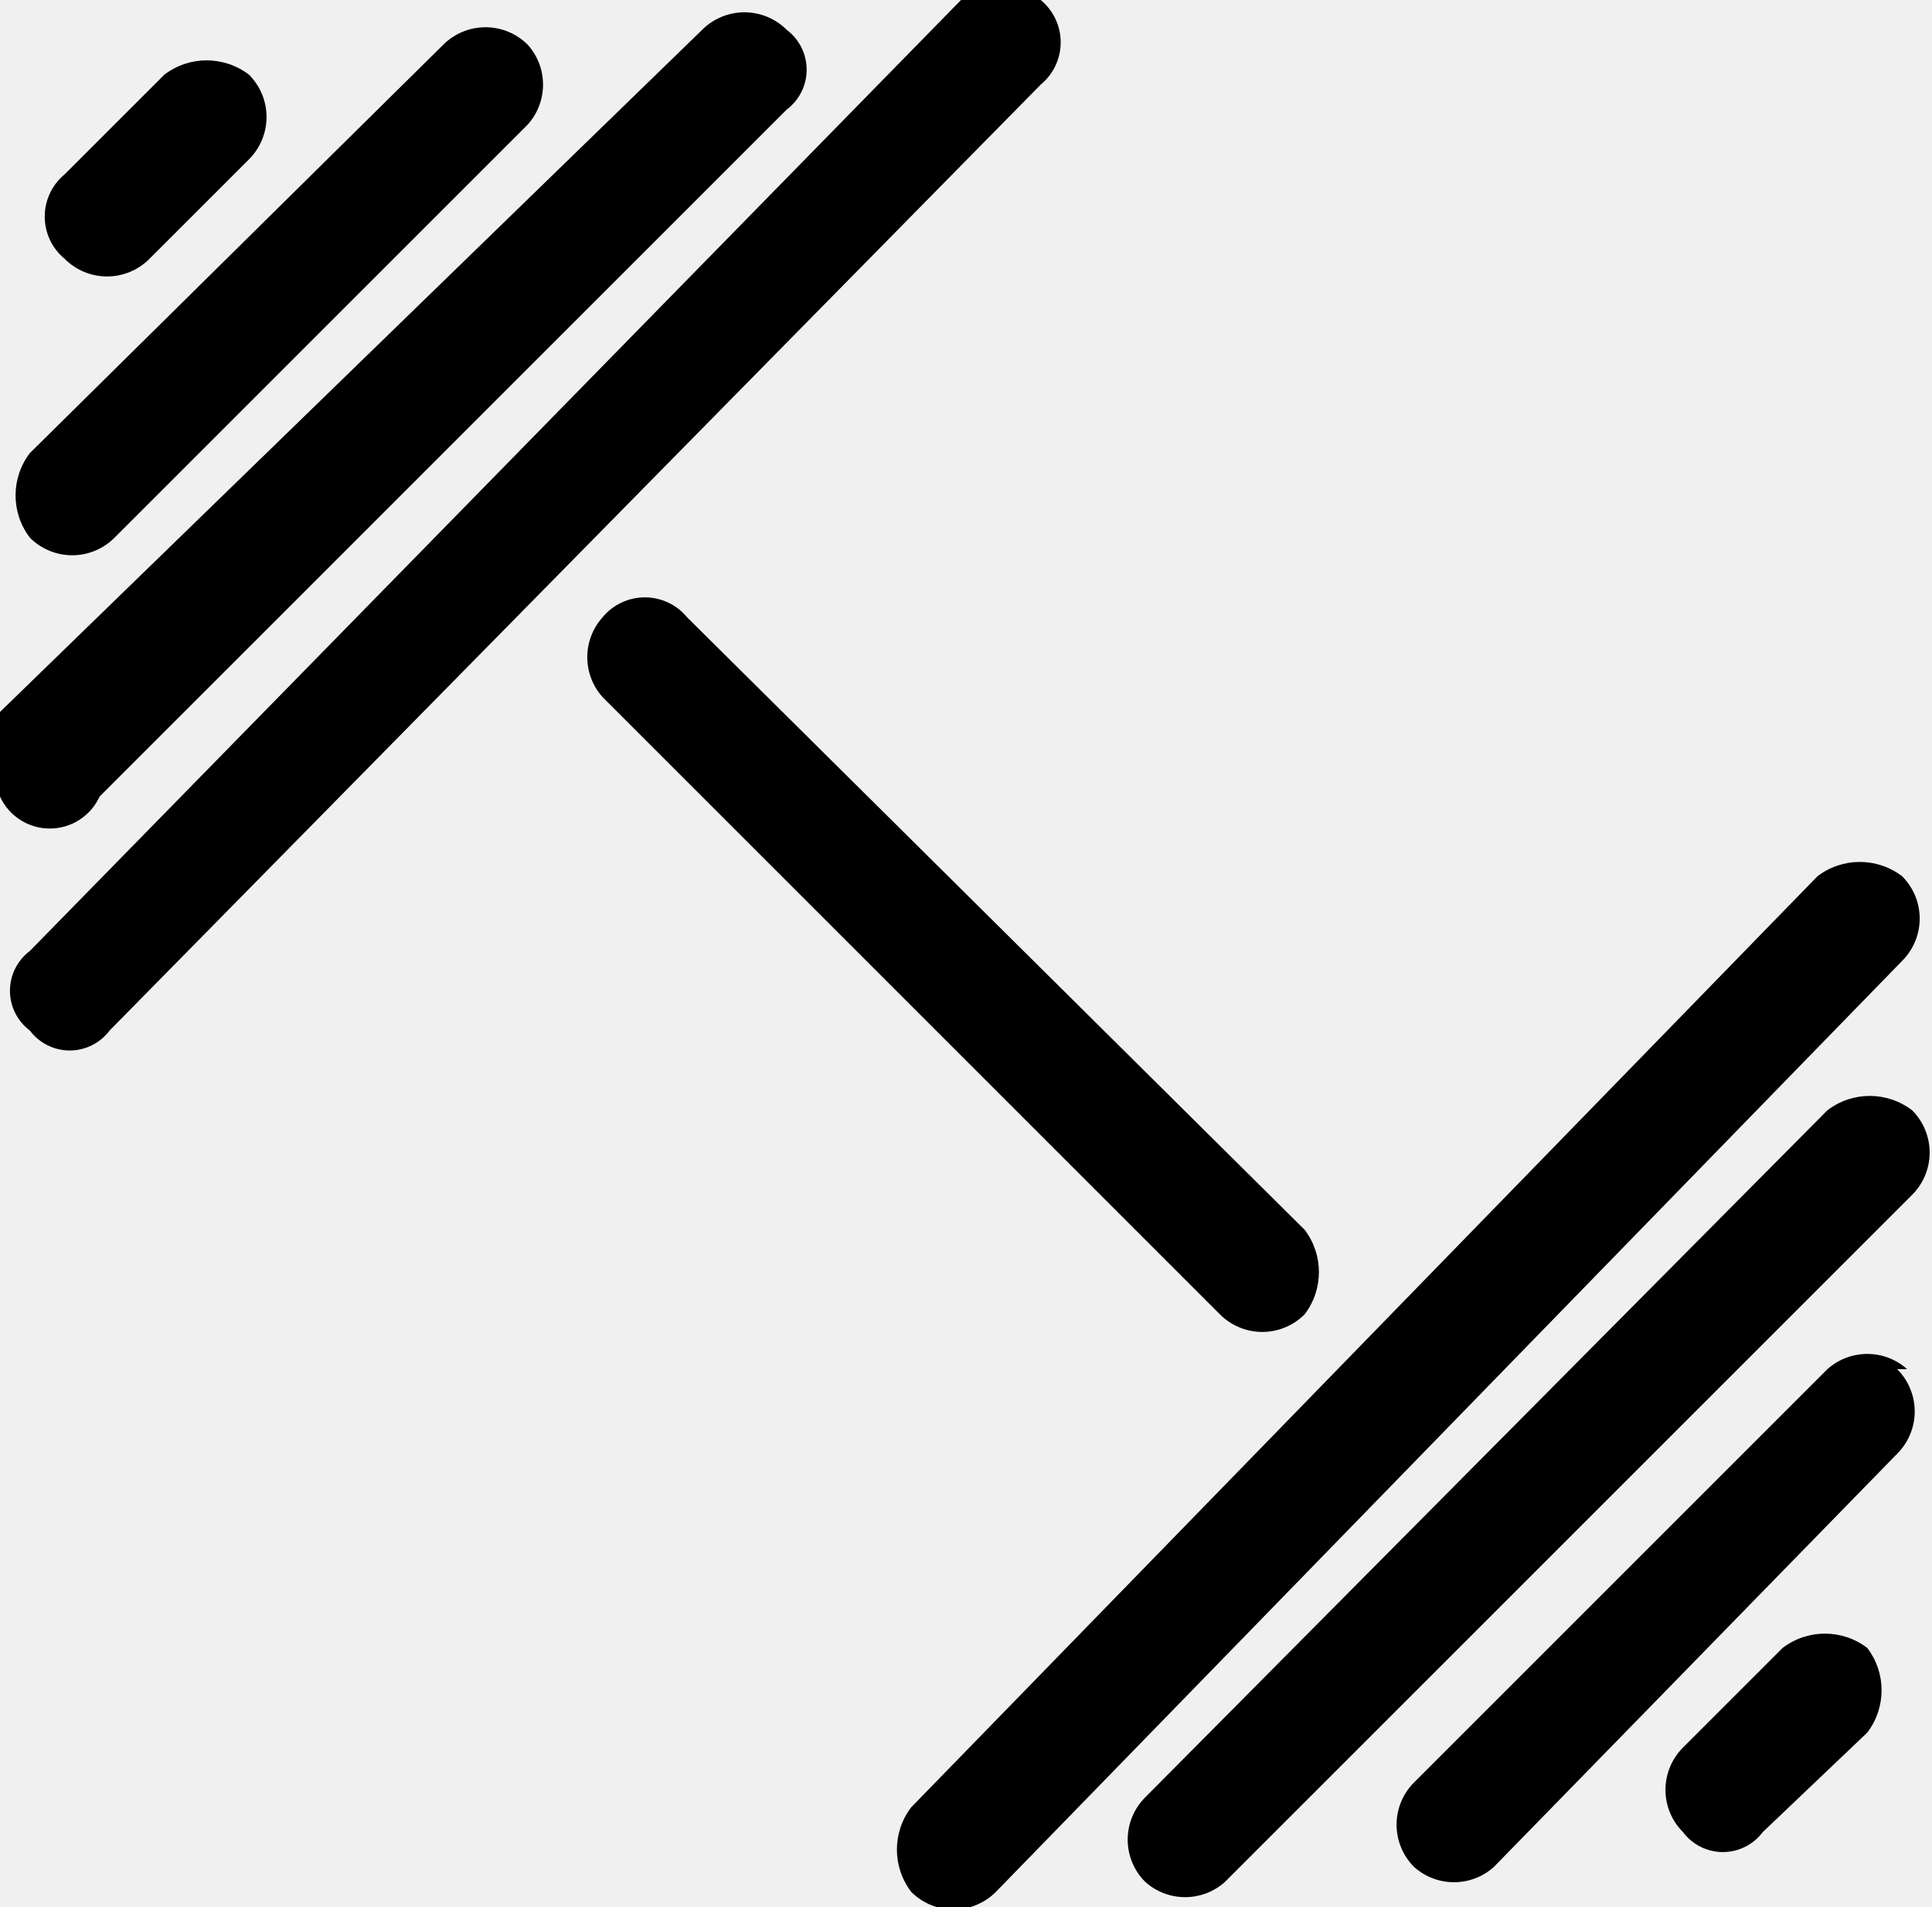
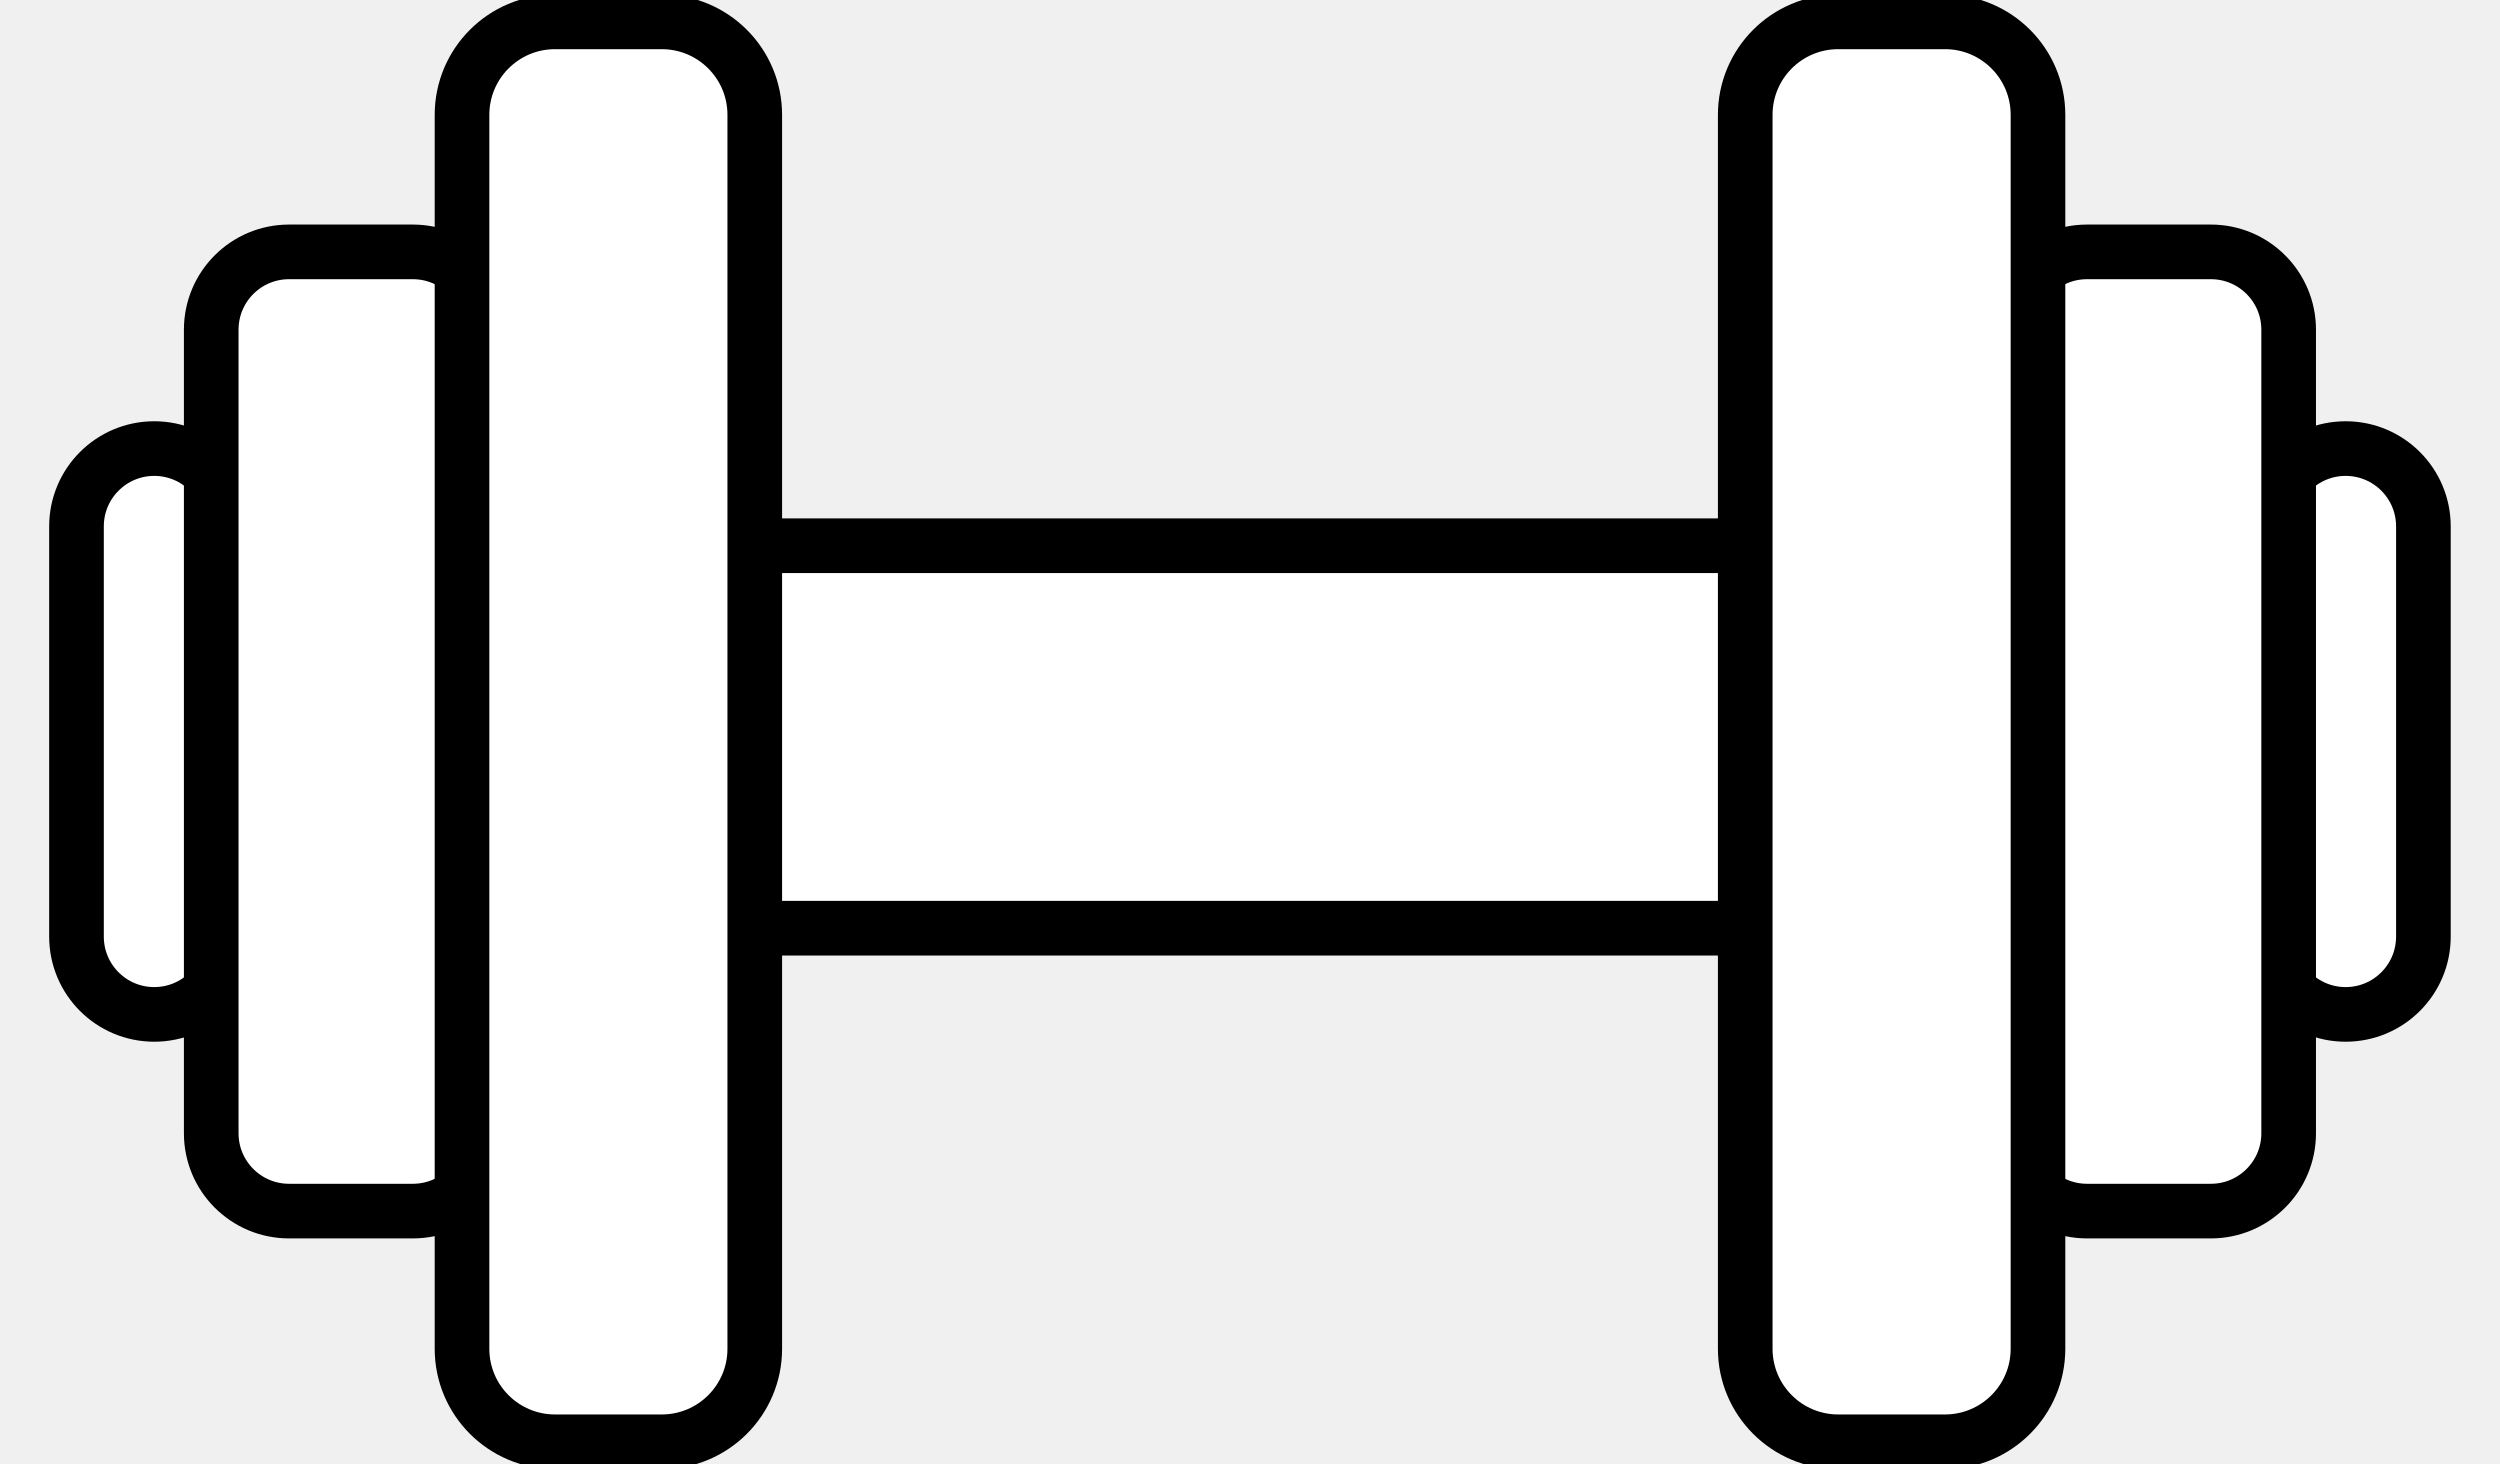
- <svg xmlns="http://www.w3.org/2000/svg" viewBox="0 0 3.88 3.83">
+ <svg xmlns="http://www.w3.org/2000/svg" viewBox="0 0 228.78 133.94">
  <defs>
    <style>
-     @keyframes health {
-         0% {
-             transform: rotateZ(0)
-         }
-         30% {
-             transform: rotateZ(-360deg)
-         }
-         100% {
-             transform: rotateZ(-360deg)
-         }
-     }
-     .health-icon {
-         position: relative;
-         animation: health 4.5s infinite;
-         animation-fill-mode: forwards;
-     }
-     .health1 {
-         animation-delay: 0s;
-     }
-     .health2 {
-         animation-delay: 1s;
-     }
-     .health3 {
-         animation-delay: 1.5s;
-     }
-     .health4 {
-         animation-delay: 2s;
-     }
-     .health5 {
-         animation-delay: 2.5s;
-     }
+ .health--icon {
+     transform: rotateZ(-45deg) scale(.67);
+     transform-origin : center center;
+ }
+ .health{
+     fill:#fff;
+     stroke:#000;
+     stroke-miterlimit:10;
+     stroke-width:5px;
+     
+ }
</style>
  </defs>
-   <g id="레이어_2" data-name="레이어 2">
-     <g id="레이어_1-2" data-name="레이어 1">
-       <path class="health1 health-icon" d="M.13.52h0a.11.11,0,0,1,0-.17l.2-.2A.14.14,0,0,1,.5.15.12.12,0,0,1,.5.32L.3.52a.12.12,0,0,1-.17,0" />
-       <path class="health2 health-icon" d="M.06,1.08h0a.14.14,0,0,1,0-.17L.89.09a.12.12,0,0,1,.17,0,.12.12,0,0,1,0,.16l-.83.83a.12.12,0,0,1-.17,0" />
-       <path class="health3 health-icon" d="M0,1.6H0a.14.14,0,0,1,0-.17L1.41.06a.12.12,0,0,1,.17,0,.1.1,0,0,1,0,.16L.2,1.6A.11.11,0,0,1,0,1.6" />
-       <path class="health4 health-icon" d="M.06,2.07h0a.1.1,0,0,1,0-.16L1.93,0a.12.12,0,0,1,.16,0,.11.11,0,0,1,0,.17L.22,2.07a.1.1,0,0,1-.16,0" />
-       <path class="health1 health-icon" d="M3.75,3.31h0a.14.14,0,0,1,0,.17l-.21.2a.1.1,0,0,1-.16,0,.12.12,0,0,1,0-.17l.2-.2a.14.14,0,0,1,.17,0" />
-       <path class="health2 health-icon" d="M3.81,2.75h0a.12.12,0,0,1,0,.17L3,3.75a.12.12,0,0,1-.16,0,.12.12,0,0,1,0-.17l.83-.83a.12.12,0,0,1,.16,0" />
-       <path class="health3 health-icon" d="M3.84,2.23h0a.12.12,0,0,1,0,.17L2.46,3.78a.12.12,0,0,1-.16,0,.12.12,0,0,1,0-.17L3.67,2.23a.14.14,0,0,1,.17,0" />
-       <path class="health4 health-icon" d="M3.82,1.76h0a.12.12,0,0,1,0,.17L2,3.8a.12.12,0,0,1-.17,0,.14.14,0,0,1,0-.17L3.65,1.76a.14.14,0,0,1,.17,0" />
-       <path class="health5 health-icon" d="M1.21,1.24h0a.11.11,0,0,1,.17,0L2.62,2.47a.14.14,0,0,1,0,.17.12.12,0,0,1-.17,0L1.21,1.4a.12.12,0,0,1,0-.16" />
+   <g id="Layer_2" data-name="Layer 2">
+     <g id="Layer_1-2" data-name="Layer 1" class="health--icon">
+       <rect class="health" x="94.66" y="4.99" width="35" height="115.9" rx="6.11" transform="translate(48.72 179.6) rotate(-90)" />
+       <rect class="health" x="7" y="41.05" width="14.23" height="51.78" rx="7.12" />
+       <rect class="health" x="19.33" y="23.05" width="25.57" height="87.78" rx="7.12" />
+       <rect class="health" x="42.28" y="2" width="26.79" height="129.94" rx="8.51" />
+       <rect class="health" x="217.55" y="41.05" width="14.23" height="51.78" rx="7.12" transform="translate(439.32 133.88) rotate(180)" />
+       <rect class="health" x="193.88" y="23.05" width="25.57" height="87.78" rx="7.12" transform="translate(403.32 133.88) rotate(-180)" />
+       <rect class="health" x="169.71" y="2" width="26.79" height="129.94" rx="8.51" transform="translate(356.21 133.94) rotate(-180)" />
    </g>
  </g>
</svg>
